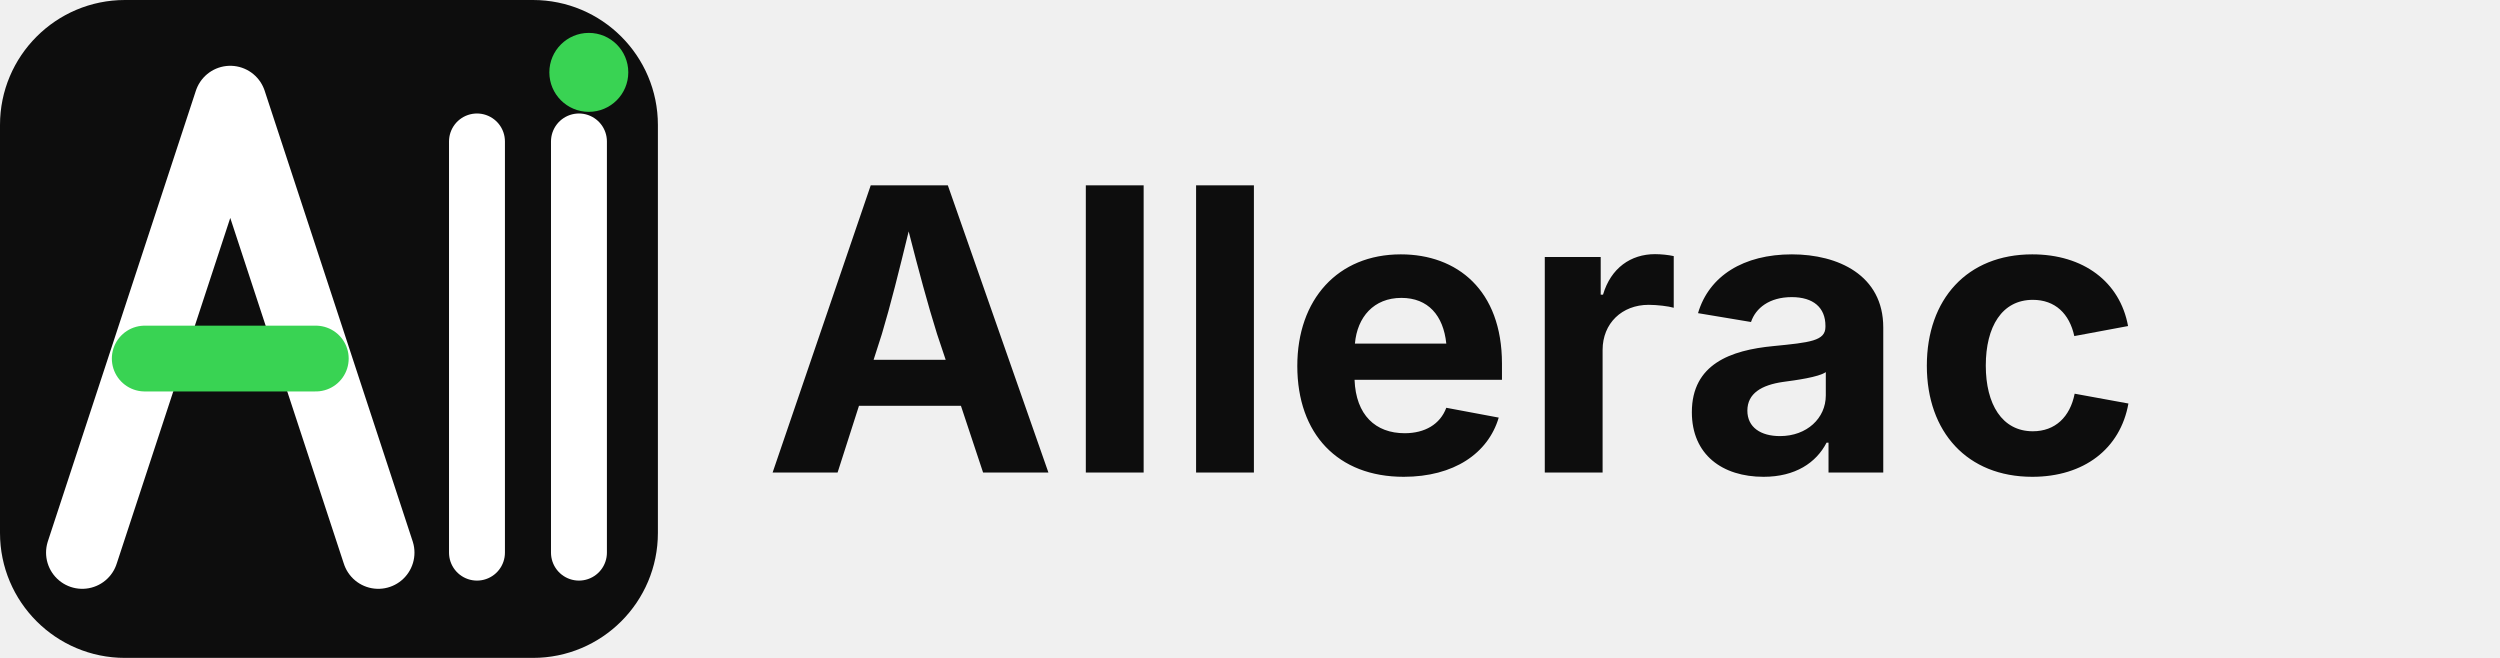
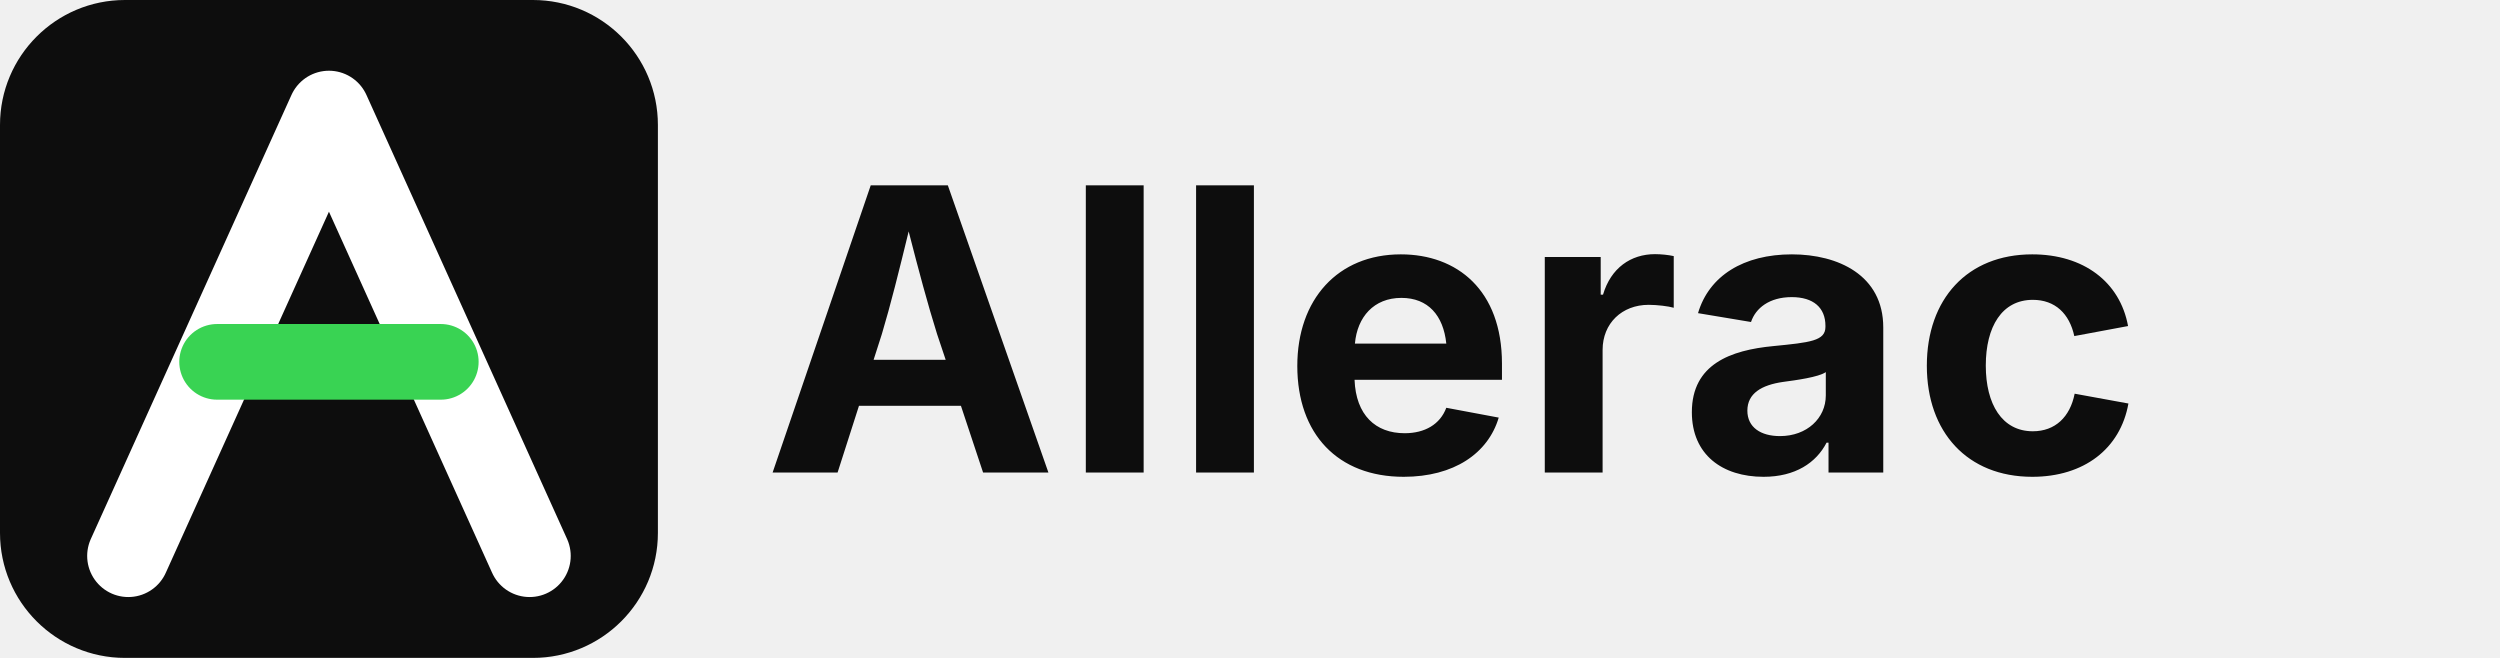
<svg xmlns="http://www.w3.org/2000/svg" viewBox="0 0 760 200" fill="none">
  <rect width="200" height="200" rx="38" fill="#0d0d0d" />
-   <path d="M25 168 L70 31 L115 168" stroke="#ffffff" stroke-width="22" stroke-linecap="round" stroke-linejoin="round" />
-   <line x1="44" y1="109" x2="96" y2="109" stroke="#39d353" stroke-width="20" stroke-linecap="round" />
-   <line x1="145" y1="43" x2="145" y2="168" stroke="#ffffff" stroke-width="17" stroke-linecap="round" />
-   <line x1="176" y1="43" x2="176" y2="168" stroke="#ffffff" stroke-width="17" stroke-linecap="round" />
-   <circle cx="179" cy="22" r="12" fill="#39d353" />
+   <path d="M39 169 L100 34 L161 169" stroke="#ffffff" stroke-width="25" stroke-linecap="round" stroke-linejoin="round" />
+   <line x1="66" y1="110" x2="134" y2="110" stroke="#39d353" stroke-width="23" stroke-linecap="round" />
  <text x="232" y="100" font-family="'Geist', 'Inter', system-ui, -apple-system, sans-serif" font-weight="700" font-size="120" letter-spacing="1" fill="#0d0d0d" dominant-baseline="central">Allerac</text>
</svg>
